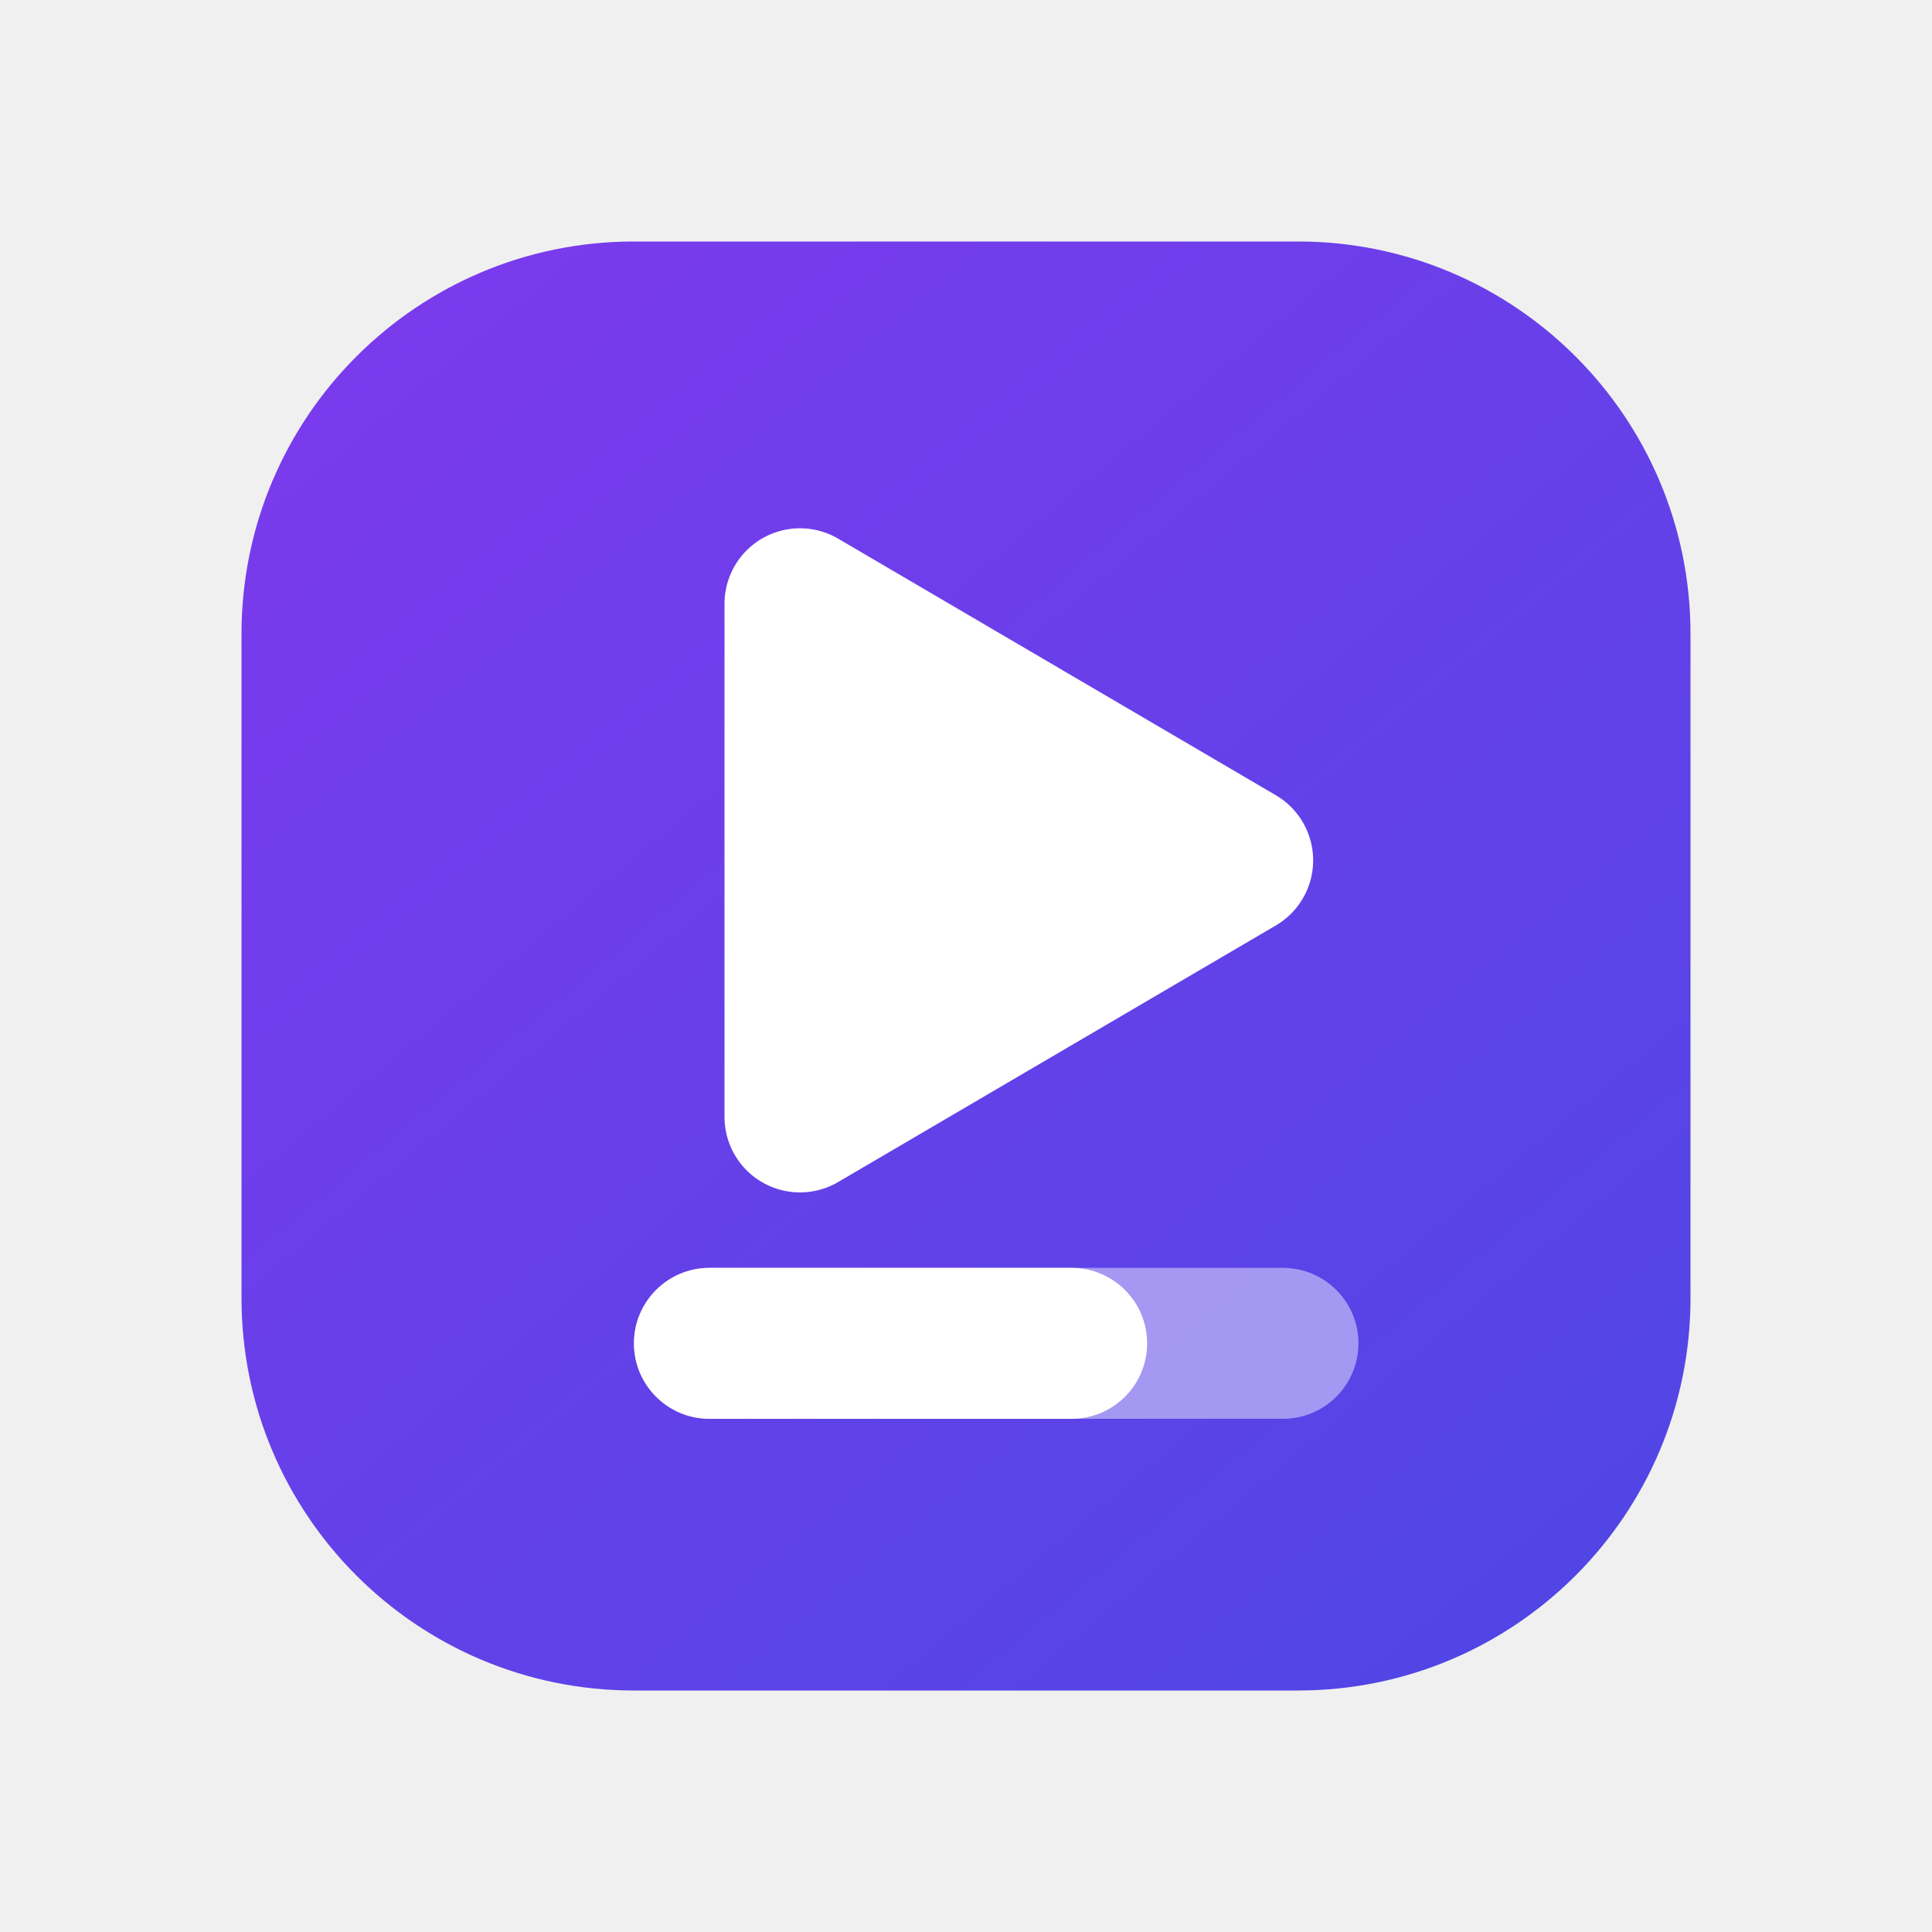
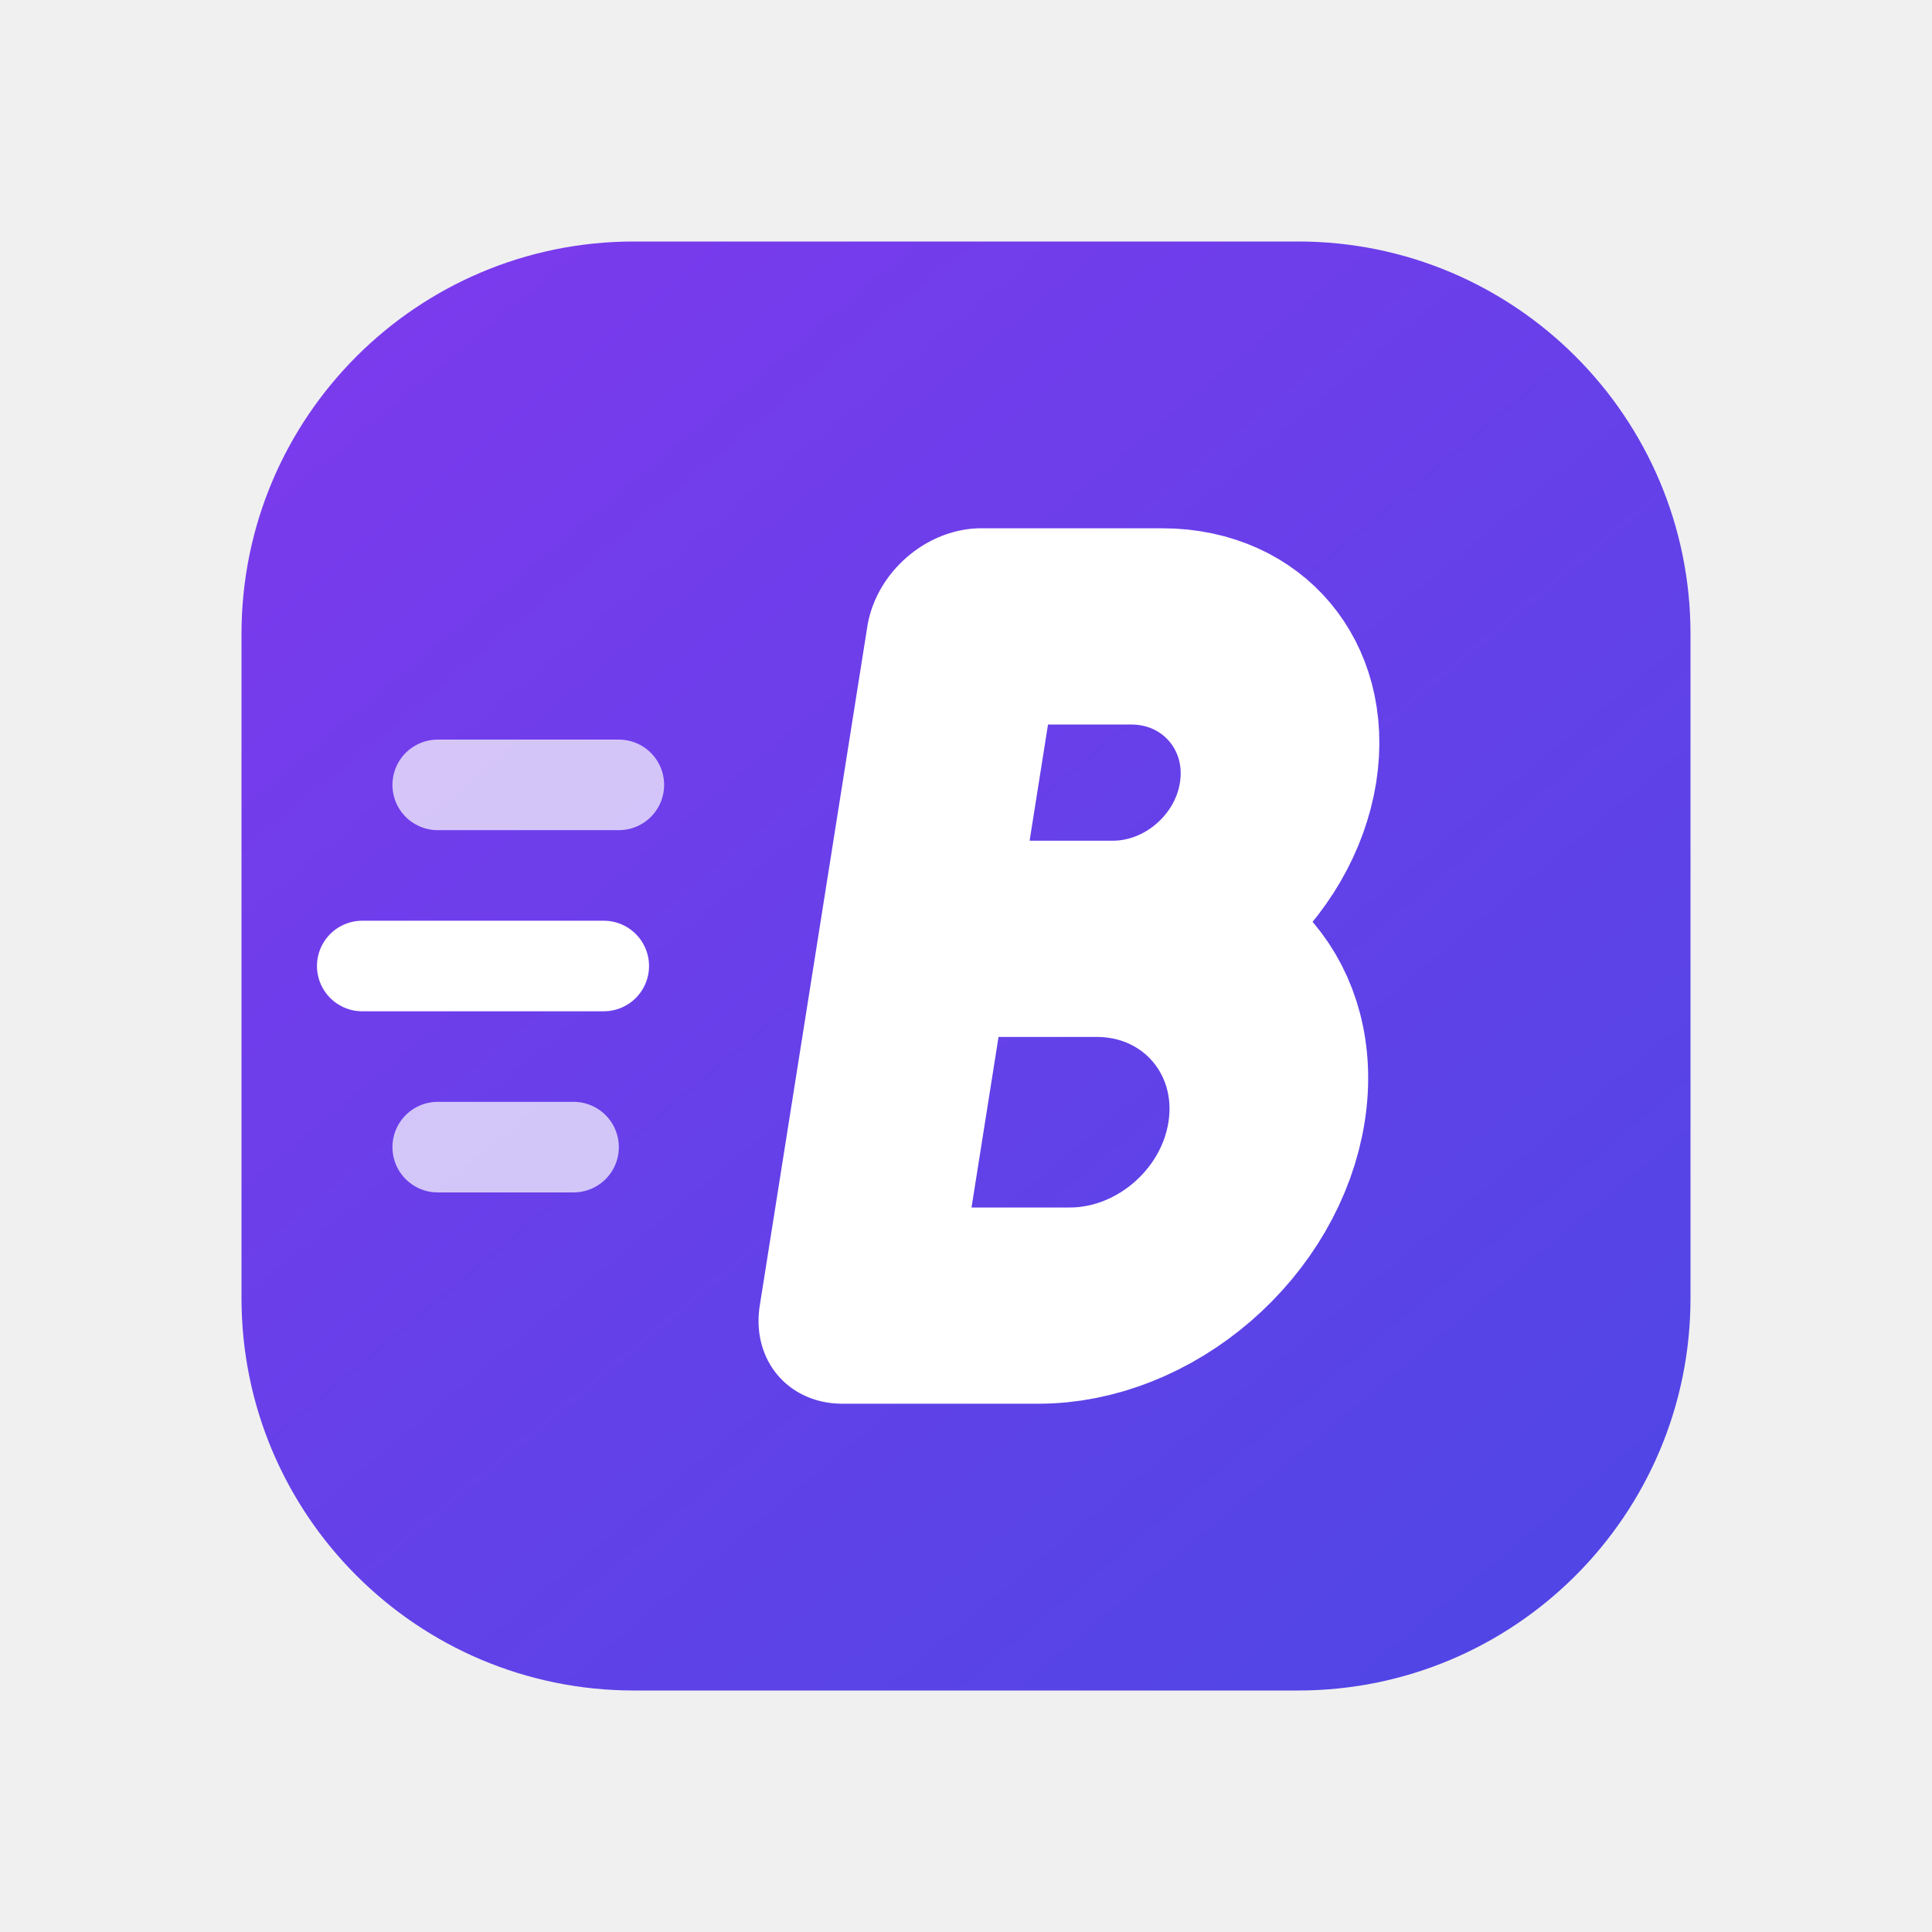
<svg xmlns="http://www.w3.org/2000/svg" viewBox="0 0 128 128" width="128" height="128">
  <defs>
    <linearGradient id="bg" x1="24" y1="16" x2="104" y2="112" gradientUnits="userSpaceOnUse">
      <stop offset="0" stop-color="#7C3AED" />
      <stop offset="1" stop-color="#4F46E5" />
    </linearGradient>
  </defs>
  <rect x="16" y="16" width="96" height="96" rx="26" fill="url(#bg)" />
-   <path d="M53 40 L53 74 L82 57 Z" fill="#FFFFFF" stroke="#FFFFFF" stroke-width="10" stroke-linejoin="round" />
-   <rect x="42" y="84" width="48" height="10" rx="5" fill="#FFFFFF" opacity="0.45" />
-   <rect x="42" y="84" width="34" height="10" rx="5" fill="#FFFFFF" />
+   <g transform="translate(70 64) skewX(-9) translate(-70 -64)">
+     <path d="M60.4 86.5 V41.5 H72.4 A10.35 10.35 0 0 1 72.4 62.2 H60.4 M60.4 62.2 H73.4 A12.15 12.15 0 0 1 73.4 86.5 H60.4" fill="none" stroke="#FFFFFF" stroke-width="13" stroke-linecap="round" stroke-linejoin="round" />
+   </g>
+   <g stroke="#FFFFFF" stroke-linecap="round" stroke-width="6">
+     <path d="M29 52 H41" opacity="0.7" />
+     <path d="M24 64 H40" />
+     <path d="M29 76 H38" opacity="0.7" />
+   </g>
</svg>
